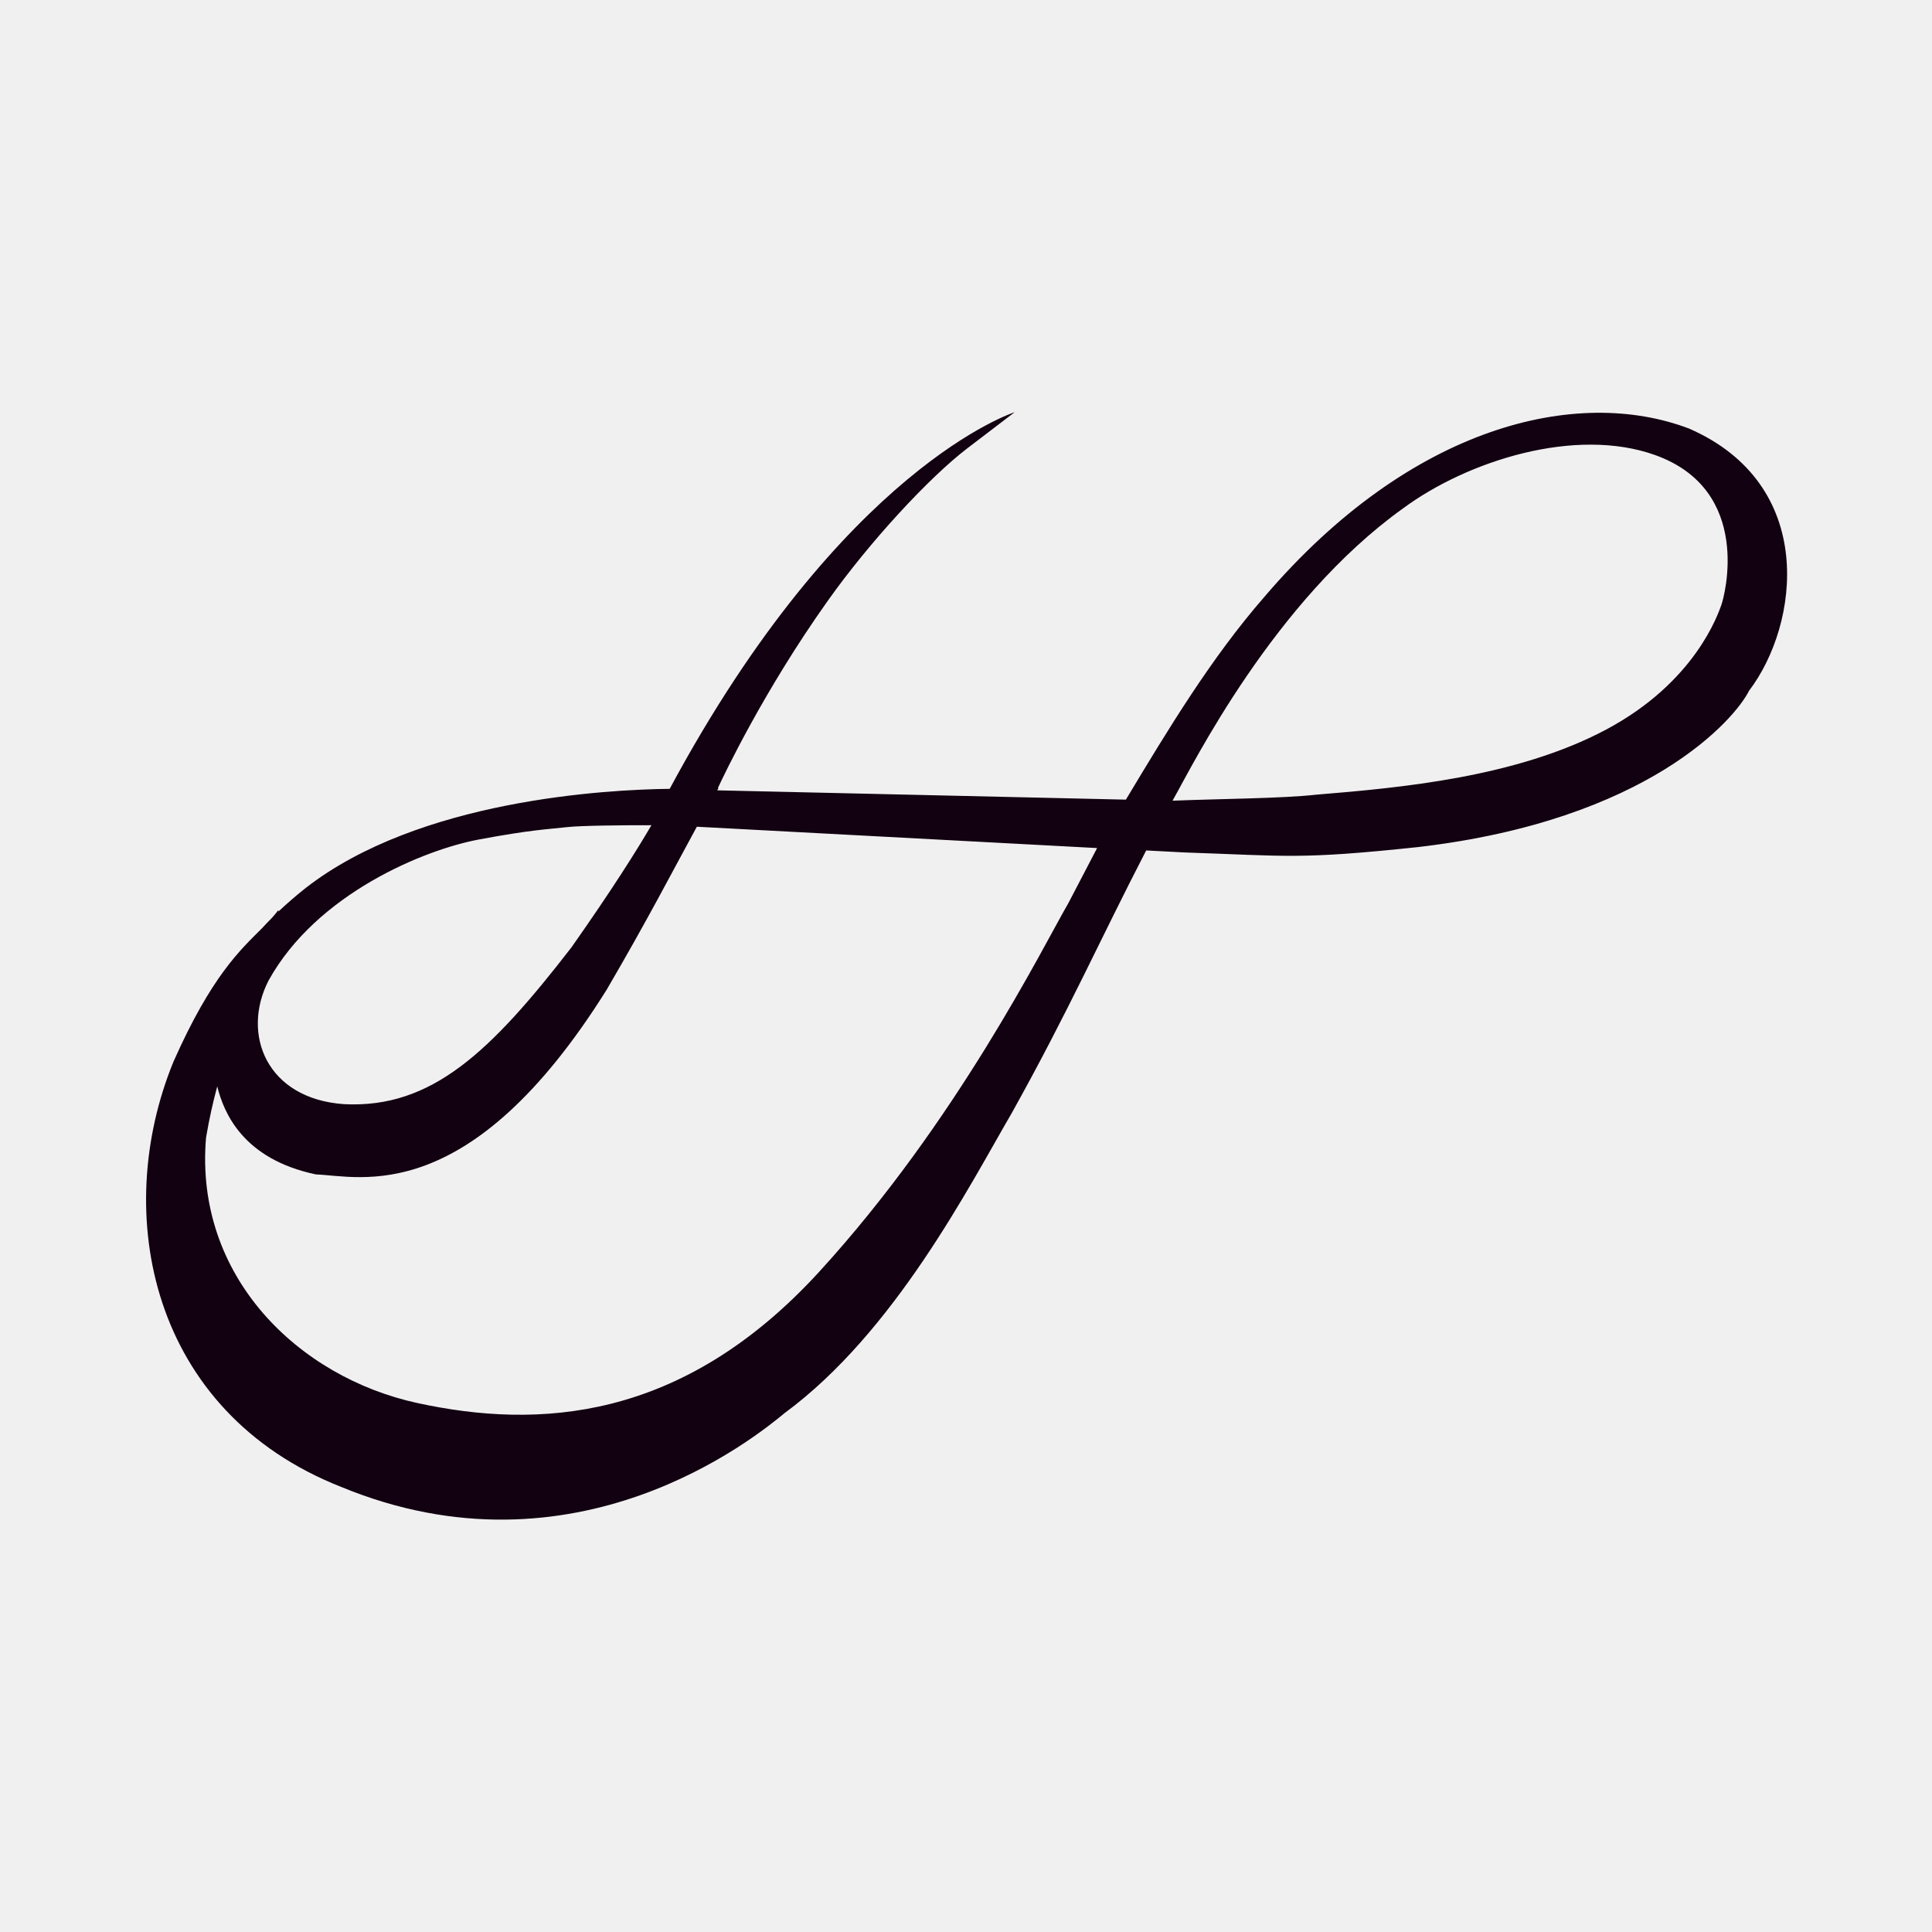
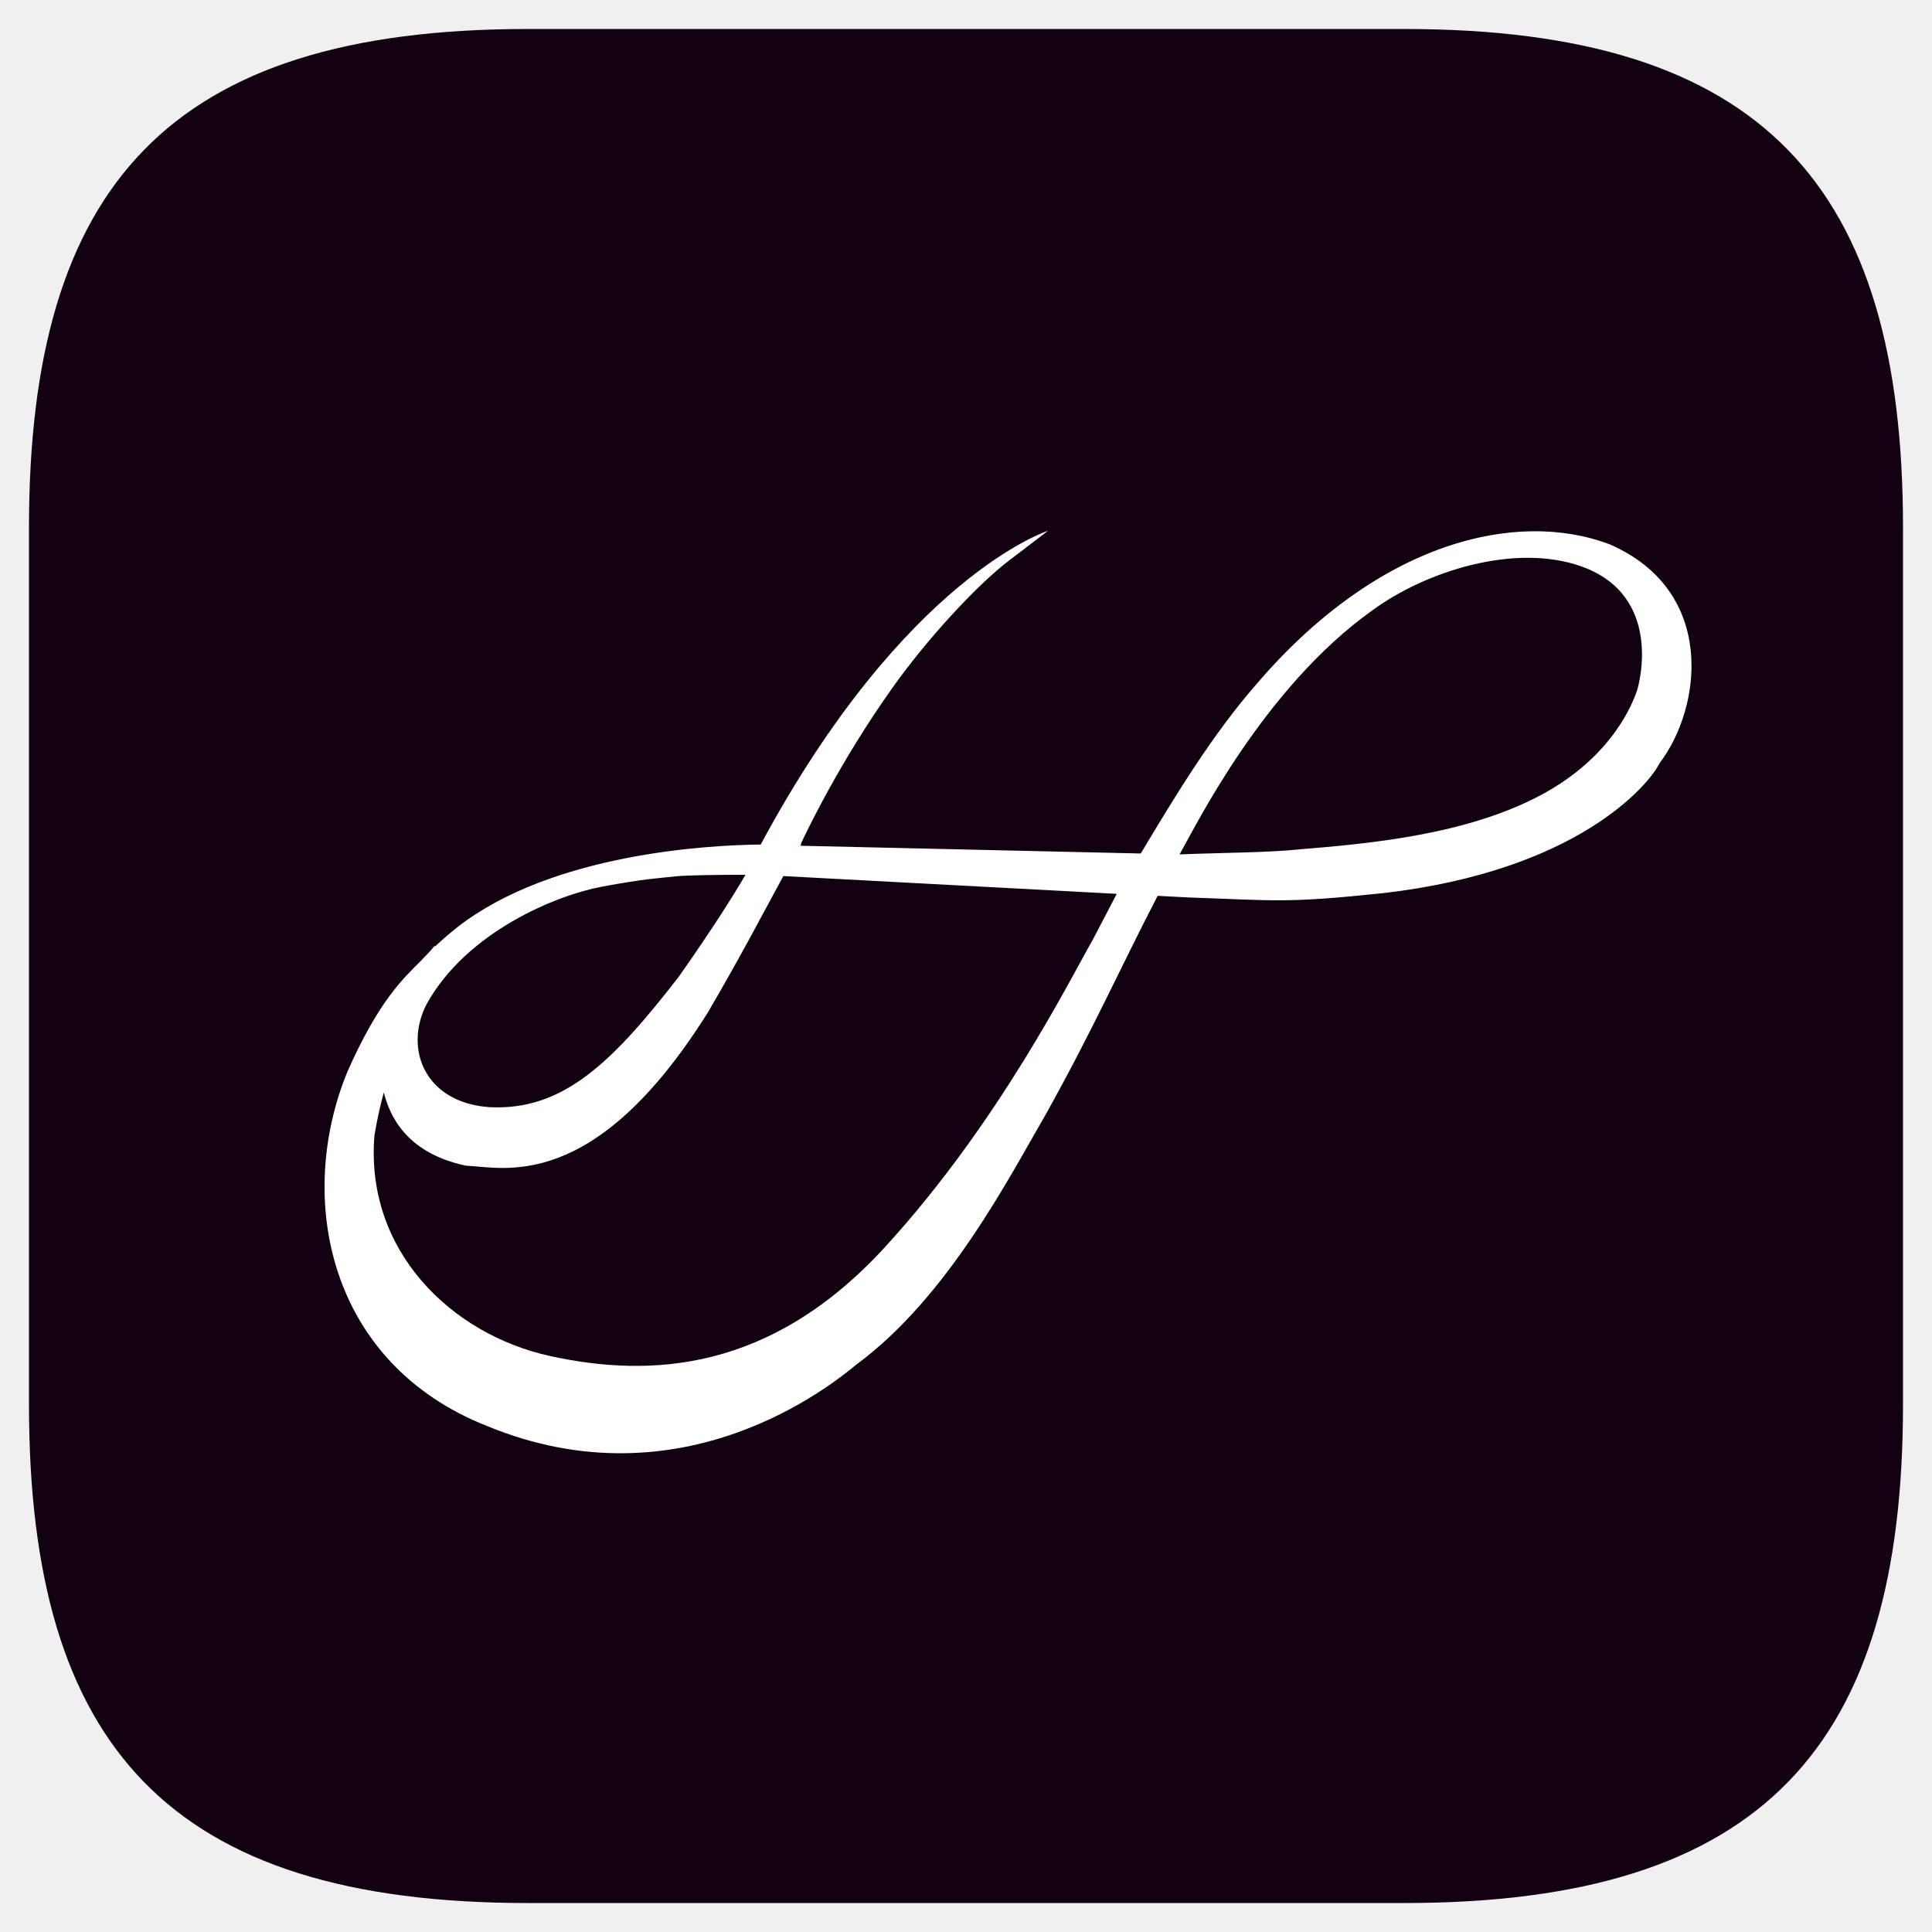
- <svg xmlns="http://www.w3.org/2000/svg" viewBox="105 97 833 833">
+ <svg xmlns="http://www.w3.org/2000/svg" viewBox="0 0 1000 1000">
  <style>
-     path { fill: #120111; }
+     .tile { fill: #120111; }
+     .mark { fill: #fff; }
    @media (prefers-color-scheme: dark) {
-       path { fill: #fff; }
+       .tile { fill: #fff; }
+       .mark { fill: #120111; }
    }
  </style>
-   <path d="M833.12,281.73c-48.13-18.19-119.7-1.48-182.95,72.59-22.79,26.11-41.52,57.1-59.73,87.45l-176.21-4.01c.19-.33.37-.65.56-.98-.09,0-.18,0-.27,0,2.49-5.37,19.73-41.83,47.25-80.55,18.14-25.63,43.87-53.38,60.29-65.93,11.36-8.68,20.41-15.57,20.41-15.57,0,0-74.02,23.41-148.72,162.38-27.45.33-107.96,4.68-156.86,42.68-4.39,3.48-8.31,6.89-11.81,10.2l-.05-.59c-.9,1.19-1.85,2.31-2.83,3.4-1.46,1.46-2.84,2.9-4.14,4.33-9.36,9.36-21.79,20.52-38.24,57.56-26.99,65.75-9.81,150.98,72.16,183.36,101.18,41.84,178.75-21.4,191.41-31.86,47.34-34.92,79.21-97.28,97.82-129.26,24.68-44.26,38.1-74.85,57.98-113.25,5,.25,10.65.54,16.7.87,44.11,1.48,49.14,3.12,100.37-2.31,99.52-11.56,136.92-55.4,142.84-67.39,21.77-28.56,29.6-88.95-25.96-113.12ZM311.27,458.99c23.16-4.32,29.52-4.37,38.34-5.38,5.79-.66,24.31-.84,36.26-.81-6.33,10.84-17.03,27.87-34.47,52.65-34.89,45.15-60.27,69.45-97.9,67.63-33.46-2.22-44.62-30.1-32.72-53.29,20.78-37.58,67.34-56.46,90.5-60.79ZM565.59,486.47c-11.23,19.42-47.95,93.85-107.32,158.8-59.38,64.96-121.62,67.87-173.23,56.68-51.61-11.19-96.3-54.79-91.2-114.47,1.38-8.15,3.04-15.53,4.87-22.24,0,.09-.01.18-.02.27,2.78,11.06,10.87,31.18,42.51,37.85,19.07.72,66.12,14.98,125.32-79.55,17.84-30.52,28.71-51.63,38.93-70.36l172.4,9.19s0,.01-.01.02c0,0,.06,0,.18,0l-12.42,23.8ZM847.15,357.92c-1.41,3.79-11.16,33.16-49.72,53.68-38.56,20.52-88.54,25.05-124.77,28.02-14.8,1.66-40.97,1.76-62.11,2.61.2-.36.39-.72.59-1.08,8.01-14.04,42.97-85.02,98.83-124.98,27.84-20.56,74.35-35.28,108.7-22.95,42.22,15.17,29.88,60.92,28.48,64.7Z" />
+   <path class="tile" d="M15,726.93c0,176.76,72.39,258.07,258.07,258.07h453.85c185.69,0,258.07-81.32,258.07-258.07v-453.85c0-176.76-72.39-258.07-258.07-258.07h-453.85c-185.69,0-258.07,81.32-258.07,258.07v453.85Z" />
+   <path class="mark" d="M833.12,281.73c-48.13-18.19-119.7-1.48-182.95,72.59-22.79,26.11-41.52,57.1-59.73,87.45l-176.21-4.01c.19-.33.38-.65.56-.98-.09,0-.18,0-.27,0,2.49-5.37,19.73-41.83,47.25-80.55,18.14-25.63,43.88-53.38,60.29-65.93,11.36-8.68,20.41-15.57,20.41-15.57,0,0-74.02,23.41-148.72,162.38-27.45.33-107.96,4.68-156.86,42.68-4.39,3.48-8.31,6.89-11.81,10.2l-.05-.59c-.9,1.19-1.85,2.31-2.83,3.4-1.46,1.46-2.84,2.9-4.14,4.33-9.36,9.36-21.79,20.52-38.24,57.56-26.99,65.75-9.81,150.98,72.16,183.36,101.18,41.84,178.75-21.4,191.41-31.86,47.34-34.92,79.21-97.28,97.82-129.26,24.68-44.26,38.1-74.85,57.98-113.25,5,.25,10.65.54,16.7.87,44.11,1.48,49.14,3.12,100.37-2.31,99.52-11.56,136.92-55.4,142.84-67.39,21.77-28.56,29.6-88.95-25.96-113.12ZM311.27,458.99c23.16-4.32,29.52-4.37,38.34-5.38,5.79-.66,24.31-.84,36.26-.81-6.33,10.84-17.03,27.87-34.47,52.65-34.89,45.15-60.27,69.45-97.9,67.63-33.46-2.22-44.62-30.1-32.72-53.29,20.78-37.58,67.34-56.46,90.5-60.79ZM565.59,486.47c-11.23,19.42-47.95,93.85-107.32,158.8-59.38,64.96-121.62,67.87-173.23,56.68-51.61-11.19-96.3-54.79-91.2-114.47,1.38-8.15,3.04-15.53,4.87-22.24,0,.09-.01.18-.02.27,2.78,11.06,10.87,31.18,42.51,37.85,19.07.72,66.12,14.98,125.32-79.55,17.84-30.52,28.71-51.63,38.93-70.36l172.4,9.19s0,.01-.01.02c0,0,.06,0,.18,0l-12.42,23.8ZM847.15,357.92c-1.41,3.79-11.16,33.16-49.72,53.68-38.56,20.52-88.54,25.05-124.77,28.02-14.8,1.66-40.97,1.76-62.11,2.61.2-.36.39-.72.59-1.08,8.01-14.04,42.97-85.02,98.83-124.98,27.84-20.56,74.35-35.28,108.7-22.95,42.22,15.17,29.88,60.92,28.48,64.7Z" />
</svg>
